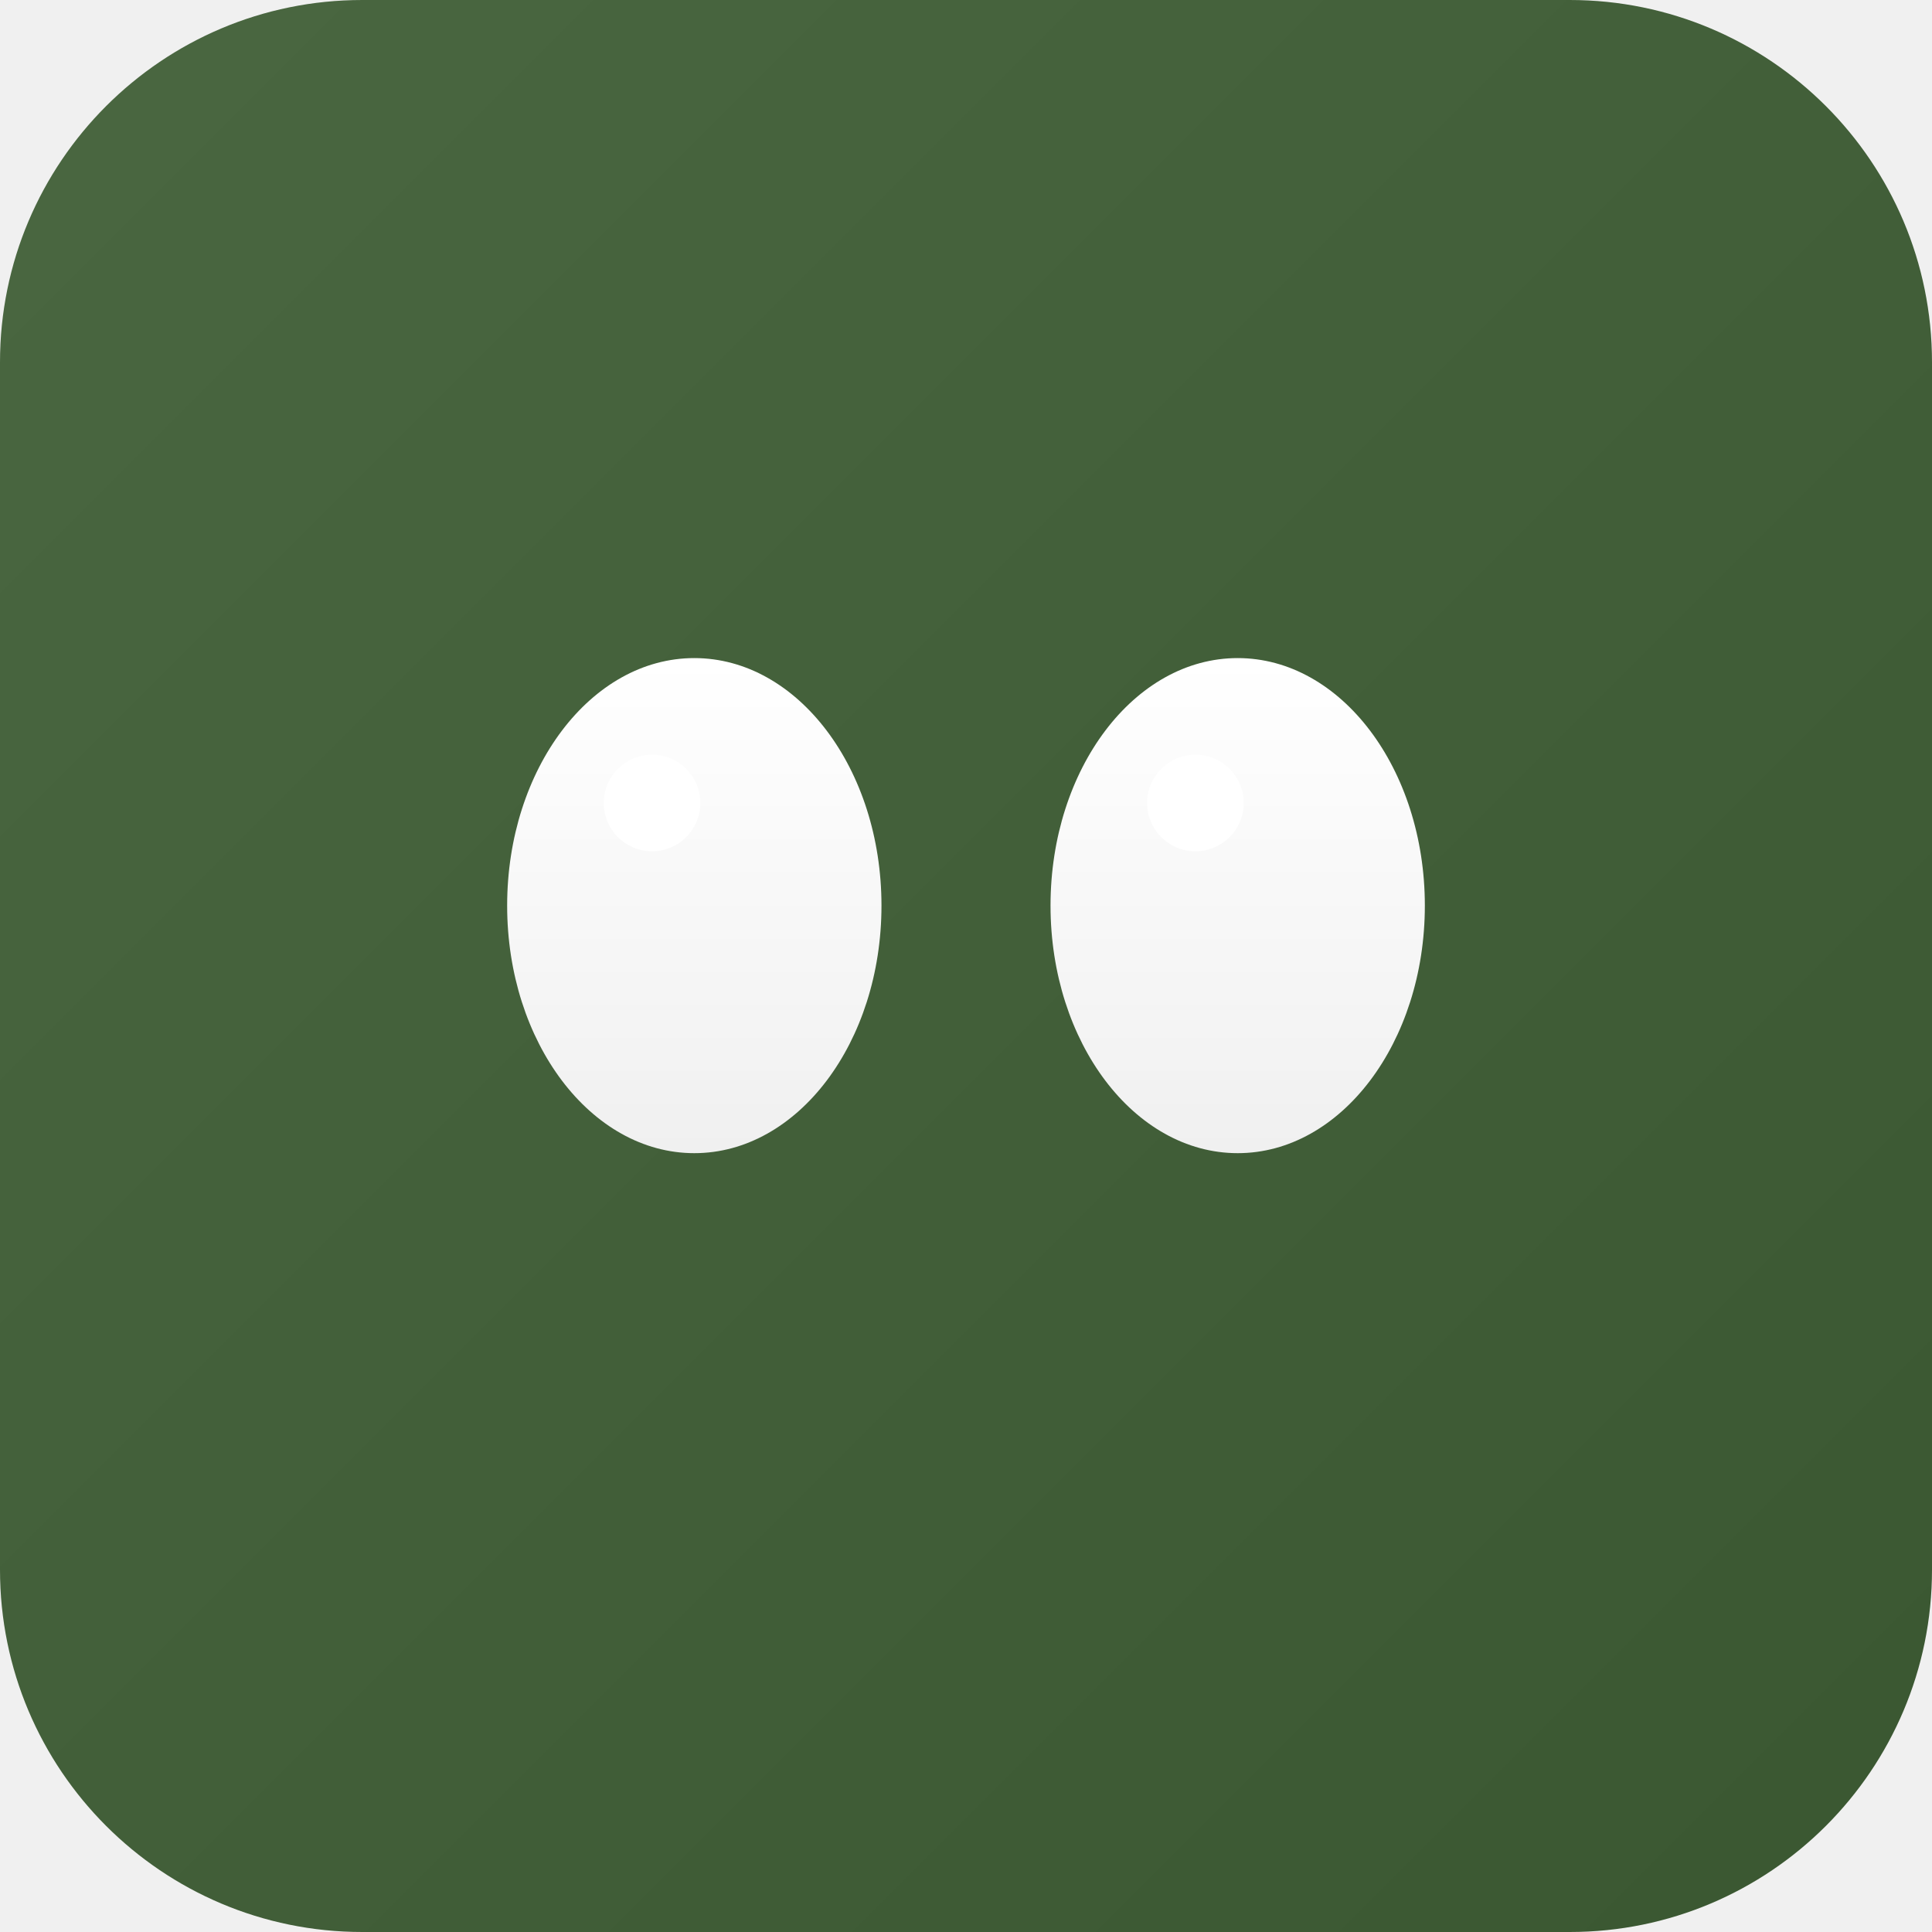
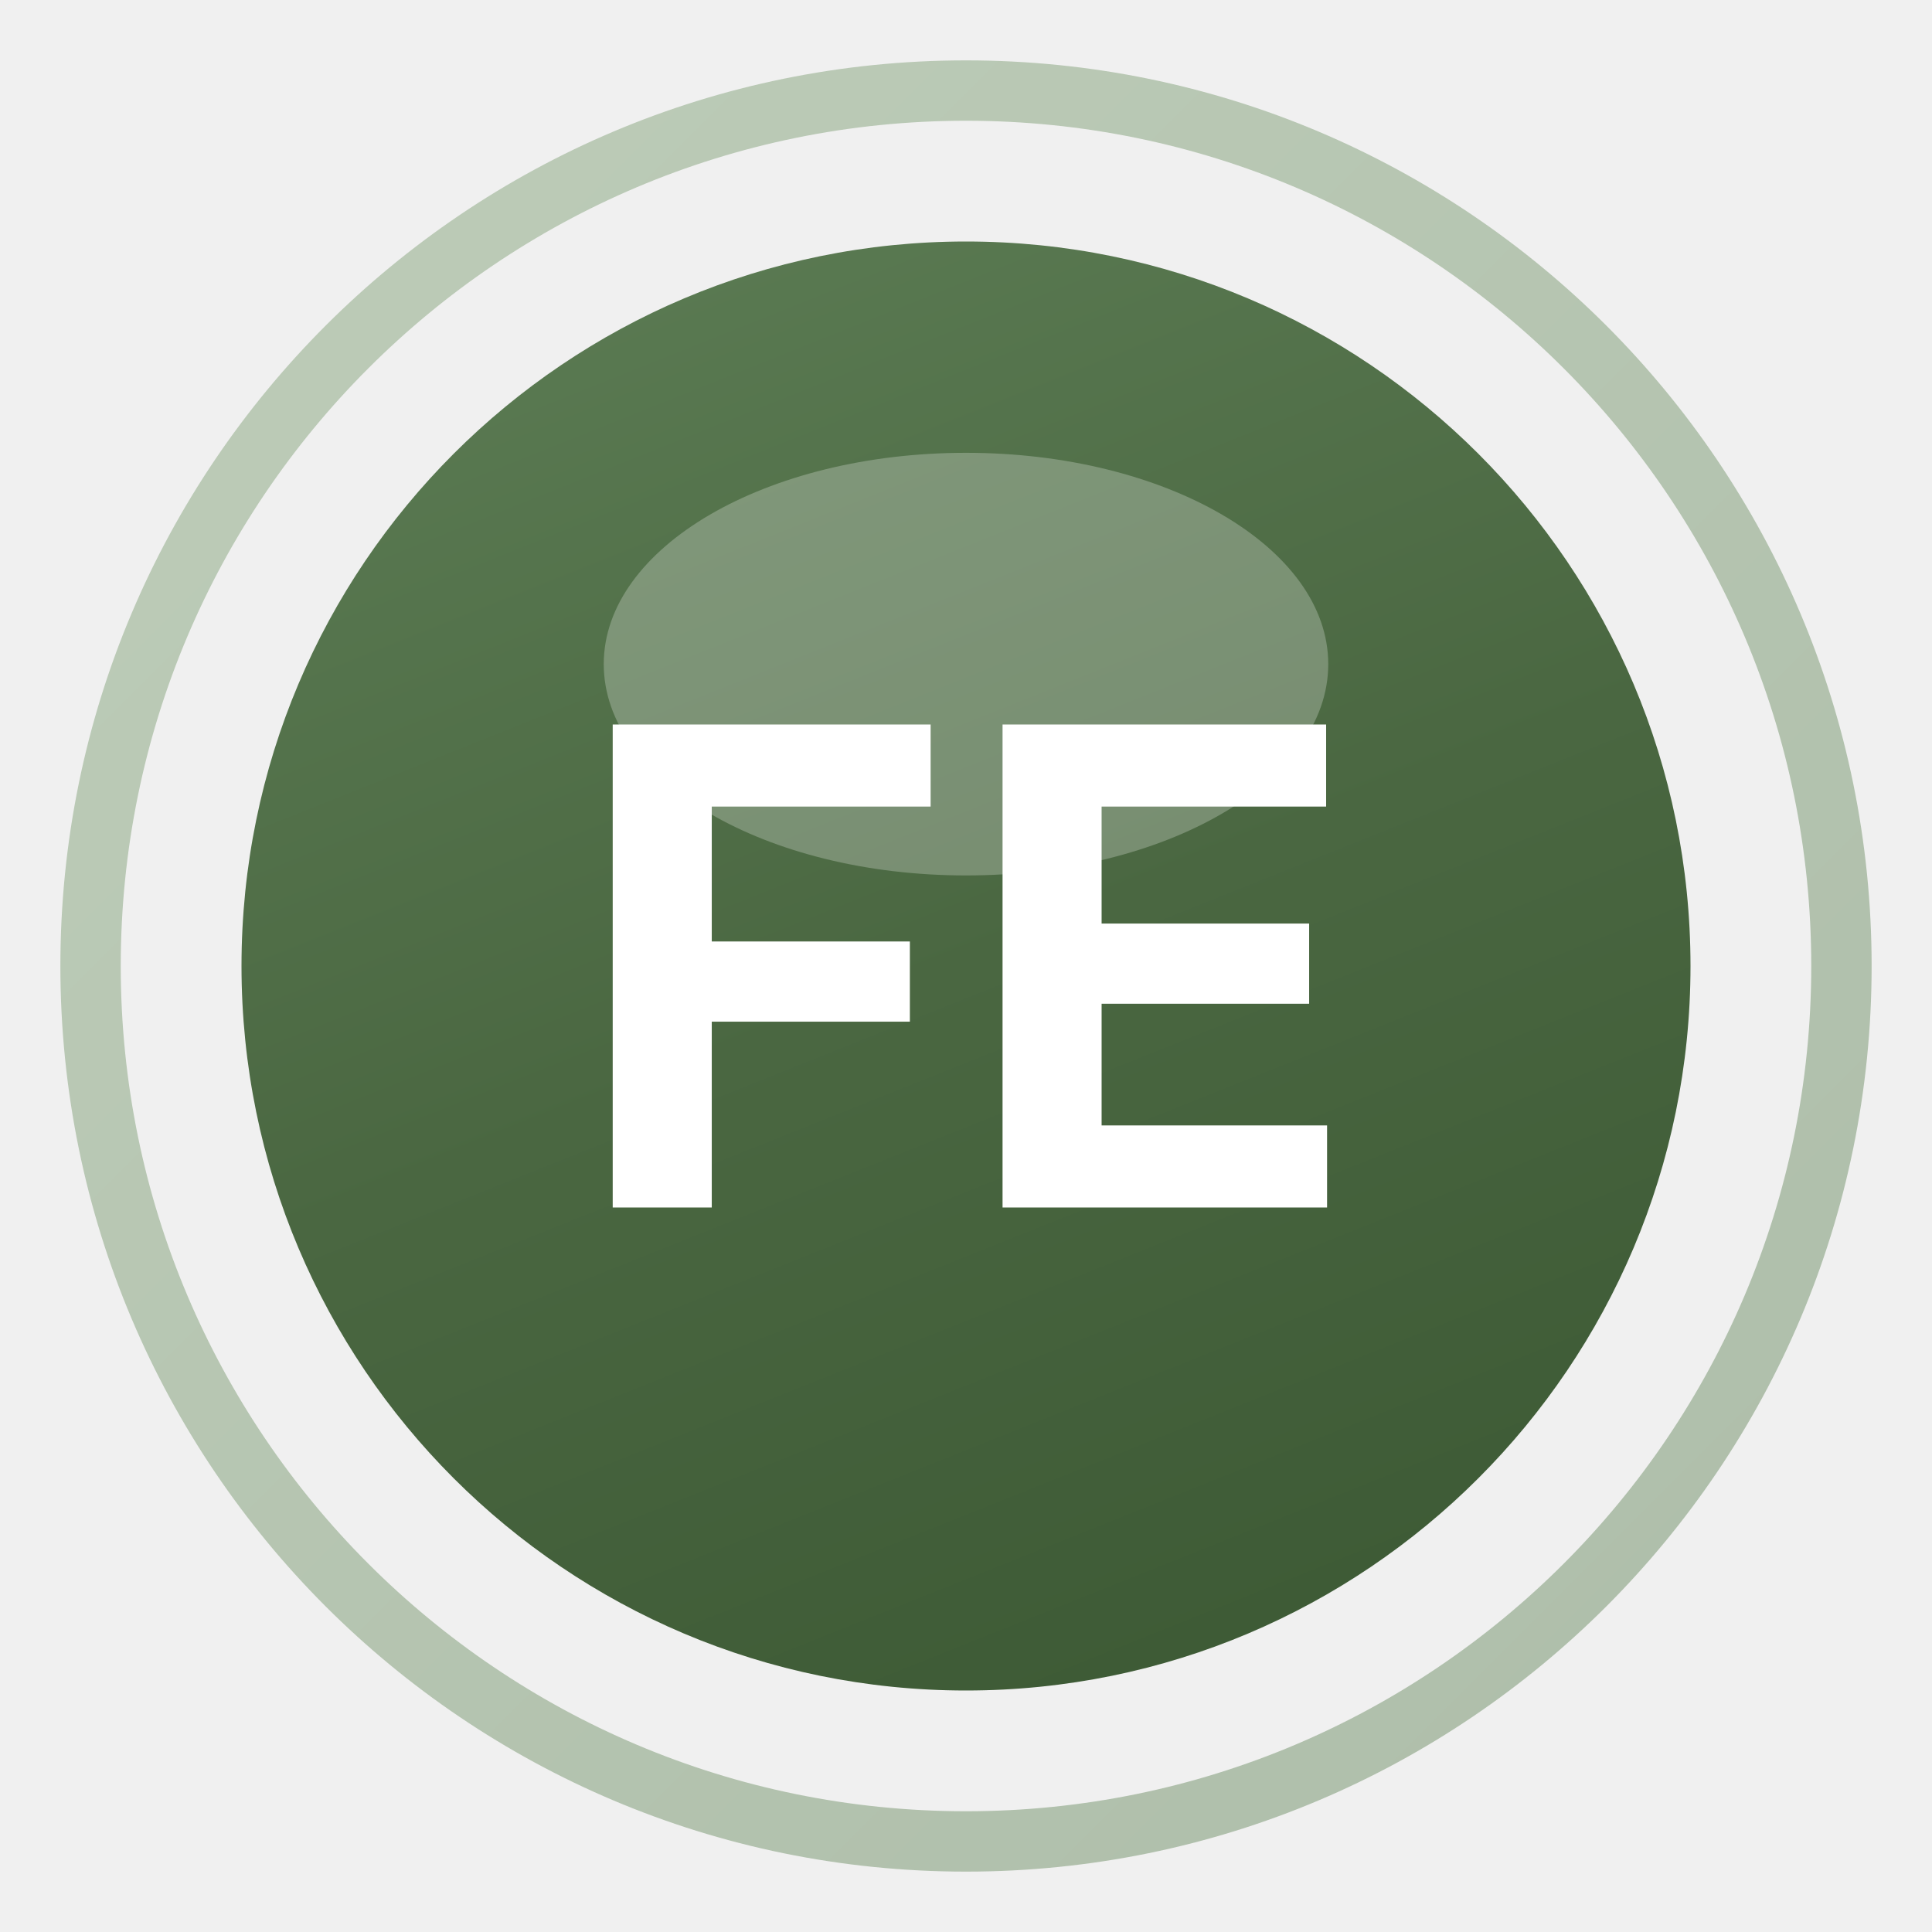
<svg xmlns="http://www.w3.org/2000/svg" viewBox="0 0 32 32">
  <defs>
-     <linearGradient id="orbGrad32" x1="0%" y1="0%" x2="100%" y2="100%">
-       <stop offset="0%" stop-color="#4a6741" />
-       <stop offset="100%" stop-color="#3a5731" />
+     <linearGradient id="orbGrad32" x1="30%" y1="0%" x2="70%" y2="100%">
+       <stop offset="0%" stop-color="#5a7a52" />
+       <stop offset="50%" stop-color="#4a6741" />
+       <stop offset="100%" stop-color="#3d5a35" />
    </linearGradient>
-     <linearGradient id="eyeFill32" x1="0%" y1="0%" x2="0%" y2="100%">
-       <stop offset="0%" stop-color="#ffffff" />
-       <stop offset="100%" stop-color="#f0f0f0" />
+     <linearGradient id="borderGrad32" x1="0%" y1="0%" x2="100%" y2="100%">
+       <stop offset="0%" stop-color="#8aa880" />
+       <stop offset="100%" stop-color="#6a8a62" />
    </linearGradient>
  </defs>
-   <rect width="32" height="32" rx="6" fill="url(#orbGrad32)" />
-   <ellipse cx="11.5" cy="15" rx="3.1" ry="4.1" fill="url(#eyeFill32)" />
-   <circle cx="10.8" cy="13.3" r="0.8" fill="white" />
-   <ellipse cx="20.5" cy="15" rx="3.1" ry="4.1" fill="url(#eyeFill32)" />
-   <circle cx="19.8" cy="13.3" r="0.8" fill="white" />
+   <circle cx="16" cy="16" r="14.5" fill="none" stroke="url(#borderGrad32)" stroke-width="1" opacity="0.5" />
+   <circle cx="16" cy="16" r="12" fill="url(#orbGrad32)" />
+   <ellipse cx="16" cy="11" rx="6" ry="3.5" fill="white" opacity="0.25" />
+   <text x="16" y="20" font-family="system-ui, -apple-system, sans-serif" font-size="11" font-weight="700" fill="white" text-anchor="middle">FE</text>
</svg>
